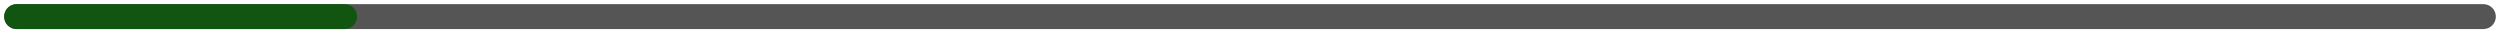
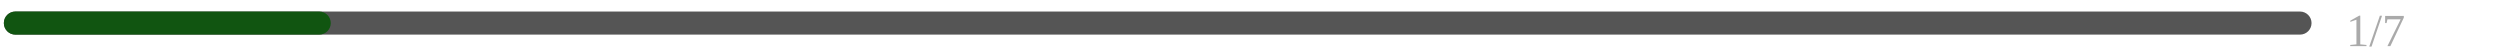
- <svg xmlns="http://www.w3.org/2000/svg" width="602" height="12">
-   <rect width="600" height="6" x="1" y="1" rx="3" ry="3" fill="#555" />
-   <rect width="85" height="6" x="1" y="1" rx="3" ry="3" fill="#151" />
+ <svg xmlns="http://www.w3.org/2000/svg" width="650" height="12">
+   <rect width="600" height="6" x="1" y="3" rx="3" ry="3" fill="#555" />
+   <text x="610" y="12" textLength="30" fill="#AAA" lengthAdjust="">1/7</text>
+   <rect width="85" height="6" x="1" y="3" rx="3" ry="3" fill="#151" />
</svg>
